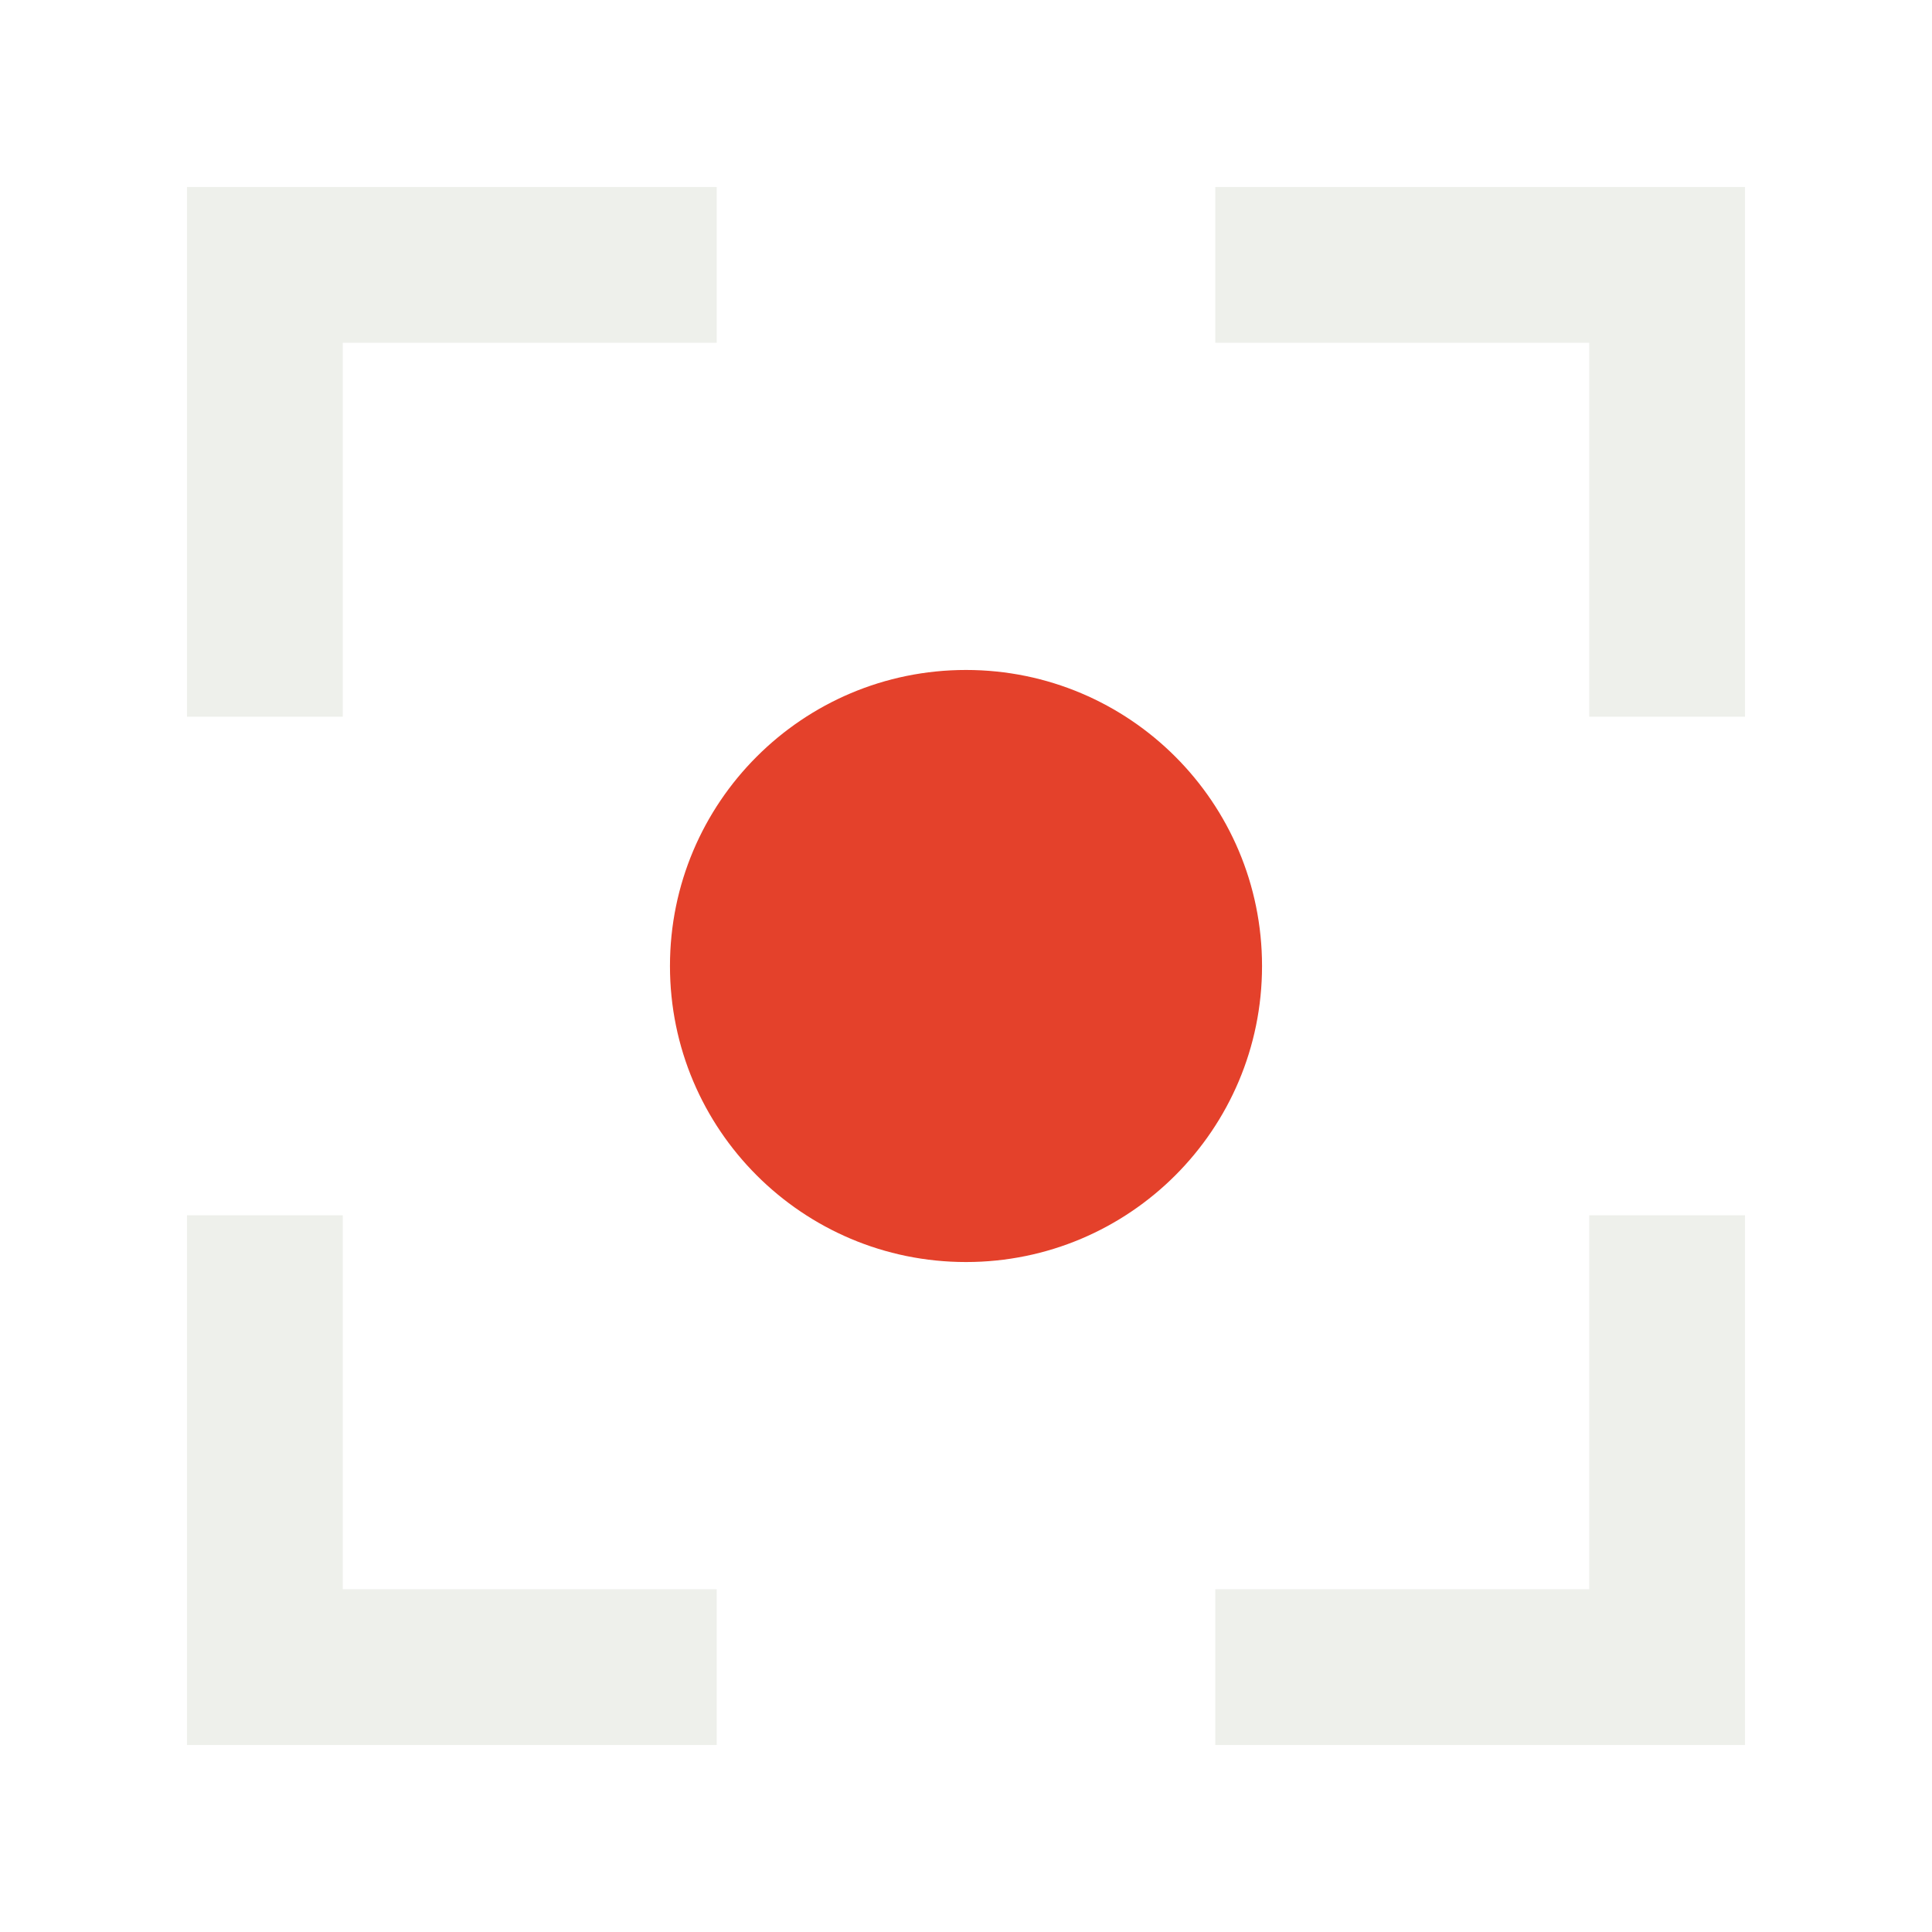
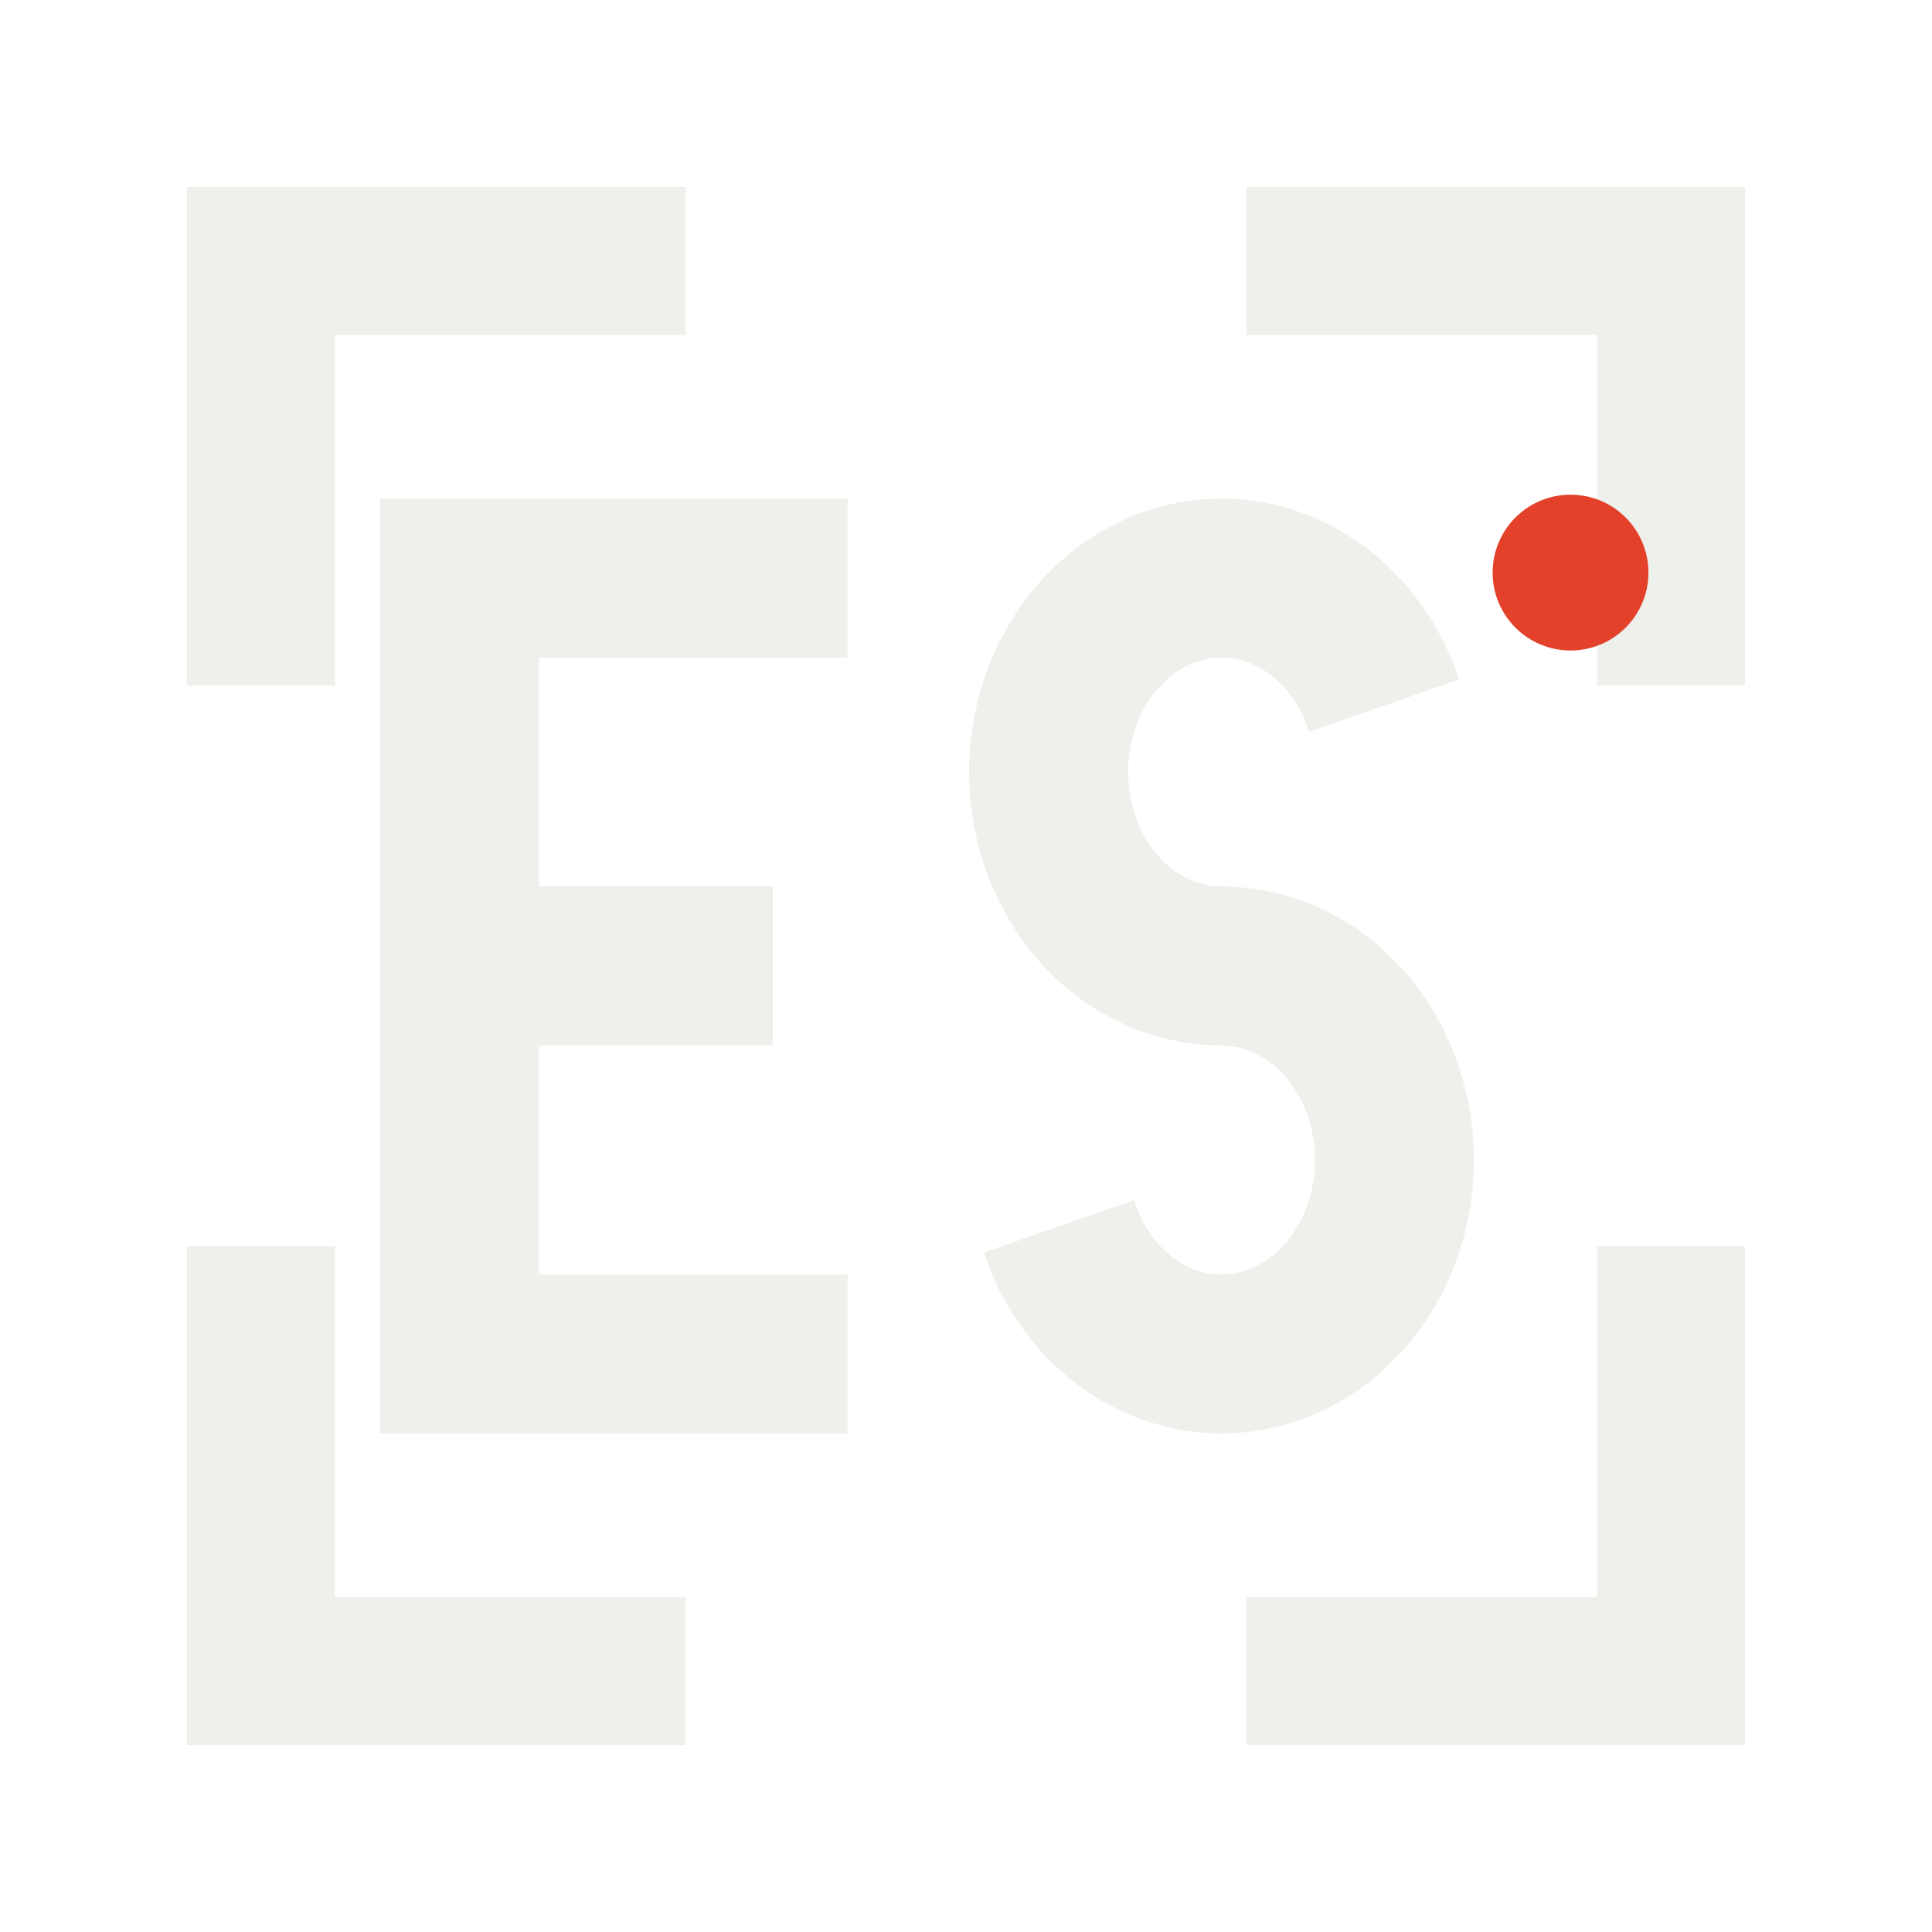
<svg xmlns="http://www.w3.org/2000/svg" viewBox="0 0 124.00 124.00" width="124" height="124" role="img" aria-label="Eneia Estudio">
-   <path d="M12.00 46.00 L22.00 46.00 L22.00 22.00 L46.00 22.00 L46.00 12.00 L22.00 12.00 L12.00 12.00 L12.00 22.00 Z M102.00 22.00 L102.00 46.00 L112.00 46.00 L112.00 22.00 L112.00 12.00 L102.00 12.00 L78.00 12.00 L78.00 22.00 Z M12.00 112.00 L22.00 112.00 L46.00 112.00 L46.00 102.00 L22.00 102.00 L22.00 78.00 L12.00 78.00 L12.00 102.00 Z M78.00 102.00 L78.00 112.00 L102.00 112.00 L112.00 112.00 L112.00 102.00 L112.00 78.00 L102.00 78.00 L102.00 102.00 Z" fill="#EEF0EB" />
-   <circle cx="62.00" cy="62.00" r="19.00" fill="#E4412B" />
+   <path d="M12.00 44.00 L21.50 44.00 L21.50 21.50 L44.00 21.50 L44.00 12.00 L21.50 12.00 L12.00 12.00 L12.00 21.50 Z M102.50 21.50 L102.50 44.00 L112.00 44.00 L112.00 21.50 L112.00 12.00 L102.50 12.00 L80.00 12.00 L80.00 21.50 Z M12.00 112.00 L21.50 112.00 L44.00 112.00 L44.00 102.50 L21.50 102.50 L21.50 80.00 L12.00 80.00 L12.00 102.50 Z M80.00 102.50 L80.00 112.00 L102.50 112.00 L112.00 112.00 L112.00 102.50 L112.00 80.00 L102.50 80.00 L102.50 102.50 Z" fill="#EEF0EB" />
+   <path d="M34.60 32.00 L24.40 32.00 L24.40 42.20 L24.40 56.90 L24.40 67.10 L24.40 81.80 L24.40 92.00 L34.60 92.00 L54.40 92.00 L54.40 81.80 L34.60 81.80 L34.60 67.10 L49.60 67.10 L49.60 56.90 L34.60 56.90 L34.60 42.20 L54.40 42.20 L54.40 32.00 Z M78.14 56.89 L77.88 56.87 L77.62 56.83 L77.36 56.78 L77.10 56.72 L76.84 56.64 L76.58 56.55 L76.33 56.44 L76.07 56.31 L75.82 56.17 L75.57 56.02 L75.33 55.85 L75.09 55.66 L74.85 55.46 L74.62 55.24 L74.40 55.01 L74.19 54.76 L73.98 54.50 L73.78 54.22 L73.60 53.93 L73.42 53.63 L73.26 53.31 L73.11 52.99 L72.97 52.65 L72.84 52.30 L72.73 51.95 L72.64 51.59 L72.56 51.22 L72.50 50.84 L72.45 50.47 L72.42 50.09 L72.40 49.70 L72.40 49.32 L72.42 48.94 L72.46 48.56 L72.51 48.18 L72.57 47.81 L72.66 47.44 L72.76 47.08 L72.87 46.73 L73.00 46.38 L73.14 46.05 L73.29 45.72 L73.46 45.41 L73.63 45.11 L73.82 44.82 L74.02 44.55 L74.23 44.29 L74.45 44.05 L74.67 43.82 L74.90 43.60 L75.14 43.40 L75.38 43.22 L75.62 43.05 L75.87 42.90 L76.12 42.76 L76.38 42.64 L76.63 42.53 L76.89 42.44 L77.15 42.37 L77.41 42.30 L77.67 42.26 L77.93 42.22 L78.19 42.21 L78.45 42.20 L78.71 42.21 L78.97 42.24 L79.23 42.27 L79.49 42.33 L79.75 42.39 L80.01 42.48 L80.27 42.57 L80.52 42.69 L80.78 42.81 L81.03 42.96 L81.28 43.12 L81.52 43.29 L81.76 43.48 L81.99 43.69 L82.22 43.91 L82.44 44.14 L82.65 44.39 L82.86 44.66 L83.05 44.94 L83.24 45.23 L83.41 45.53 L83.57 45.85 L83.72 46.18 L83.86 46.52 L84.02 46.97 L93.65 43.61 L93.45 43.05 L93.37 42.84 L93.15 42.28 L93.06 42.07 L92.82 41.54 L92.72 41.33 L92.45 40.80 L92.34 40.60 L92.05 40.09 L91.93 39.89 L91.62 39.39 L91.49 39.20 L91.15 38.72 L91.01 38.53 L90.66 38.07 L90.51 37.88 L90.14 37.44 L89.97 37.26 L89.58 36.85 L89.41 36.67 L89.00 36.27 L88.82 36.10 L88.39 35.73 L88.20 35.57 L87.76 35.22 L87.55 35.07 L87.10 34.74 L86.89 34.60 L86.42 34.30 L86.19 34.16 L85.71 33.89 L85.48 33.76 L84.99 33.52 L84.75 33.40 L84.25 33.18 L84.00 33.08 L83.49 32.89 L83.23 32.80 L82.71 32.63 L82.45 32.56 L81.93 32.42 L81.66 32.36 L81.13 32.25 L80.86 32.20 L80.33 32.13 L80.05 32.09 L79.52 32.04 L79.24 32.02 L78.70 32.00 L78.42 32.00 L77.89 32.01 L77.61 32.02 L77.07 32.06 L76.80 32.09 L76.26 32.15 L75.99 32.20 L75.46 32.29 L75.19 32.35 L74.66 32.47 L74.40 32.54 L73.88 32.70 L73.62 32.78 L73.11 32.96 L72.85 33.06 L72.35 33.27 L72.10 33.38 L71.61 33.61 L71.37 33.73 L70.89 34.00 L70.66 34.13 L70.19 34.42 L69.97 34.56 L69.51 34.87 L69.30 35.02 L68.86 35.36 L68.66 35.52 L68.23 35.89 L68.04 36.05 L67.62 36.44 L67.45 36.61 L67.05 37.02 L66.88 37.20 L66.50 37.63 L66.35 37.82 L65.99 38.27 L65.84 38.46 L65.50 38.93 L65.36 39.12 L65.05 39.61 L64.92 39.81 L64.62 40.31 L64.51 40.52 L64.23 41.03 L64.13 41.24 L63.87 41.77 L63.78 41.98 L63.55 42.53 L63.47 42.74 L63.26 43.30 L63.19 43.51 L63.01 44.08 L62.94 44.30 L62.78 44.87 L62.73 45.09 L62.60 45.68 L62.56 45.89 L62.45 46.49 L62.41 46.71 L62.33 47.30 L62.31 47.52 L62.25 48.12 L62.24 48.34 L62.21 48.95 L62.20 49.17 L62.20 49.77 L62.21 49.99 L62.23 50.59 L62.24 50.81 L62.29 51.41 L62.32 51.63 L62.39 52.23 L62.42 52.45 L62.52 53.04 L62.57 53.26 L62.69 53.85 L62.74 54.07 L62.90 54.64 L62.96 54.86 L63.14 55.43 L63.21 55.65 L63.41 56.21 L63.49 56.42 L63.71 56.97 L63.81 57.18 L64.06 57.71 L64.16 57.92 L64.43 58.44 L64.54 58.65 L64.83 59.15 L64.96 59.35 L65.27 59.84 L65.41 60.04 L65.74 60.51 L65.89 60.70 L66.24 61.16 L66.40 61.34 L66.77 61.78 L66.94 61.96 L67.33 62.37 L67.51 62.55 L67.92 62.94 L68.10 63.11 L68.53 63.47 L68.73 63.63 L69.17 63.98 L69.38 64.13 L69.83 64.45 L70.05 64.59 L70.52 64.89 L70.75 65.02 L71.23 65.29 L71.46 65.41 L71.96 65.65 L72.20 65.77 L72.70 65.98 L72.95 66.08 L73.47 66.27 L73.72 66.35 L74.24 66.51 L74.50 66.59 L75.03 66.72 L75.30 66.77 L75.83 66.88 L76.10 66.92 L76.64 66.99 L76.91 67.02 L77.45 67.07 L77.72 67.08 L78.26 67.10 L78.66 67.11 L78.92 67.13 L79.18 67.17 L79.44 67.22 L79.70 67.28 L79.96 67.36 L80.22 67.45 L80.47 67.56 L80.73 67.69 L80.98 67.83 L81.23 67.98 L81.47 68.15 L81.71 68.34 L81.95 68.54 L82.18 68.76 L82.40 68.99 L82.61 69.24 L82.82 69.50 L83.02 69.78 L83.20 70.07 L83.38 70.37 L83.54 70.69 L83.69 71.01 L83.83 71.35 L83.96 71.70 L84.07 72.05 L84.16 72.41 L84.24 72.78 L84.30 73.16 L84.35 73.53 L84.38 73.91 L84.40 74.30 L84.40 74.68 L84.38 75.06 L84.34 75.44 L84.29 75.82 L84.23 76.19 L84.14 76.56 L84.04 76.92 L83.93 77.27 L83.80 77.62 L83.66 77.95 L83.51 78.28 L83.34 78.59 L83.17 78.89 L82.98 79.18 L82.78 79.45 L82.57 79.71 L82.35 79.95 L82.13 80.18 L81.90 80.40 L81.66 80.60 L81.42 80.78 L81.18 80.95 L80.93 81.10 L80.68 81.24 L80.42 81.36 L80.17 81.47 L79.91 81.56 L79.65 81.63 L79.39 81.70 L79.13 81.74 L78.87 81.78 L78.61 81.79 L78.35 81.80 L78.09 81.79 L77.83 81.76 L77.57 81.73 L77.31 81.67 L77.05 81.61 L76.79 81.52 L76.53 81.43 L76.28 81.31 L76.02 81.19 L75.77 81.04 L75.52 80.88 L75.28 80.71 L75.04 80.52 L74.81 80.31 L74.58 80.09 L74.36 79.86 L74.15 79.61 L73.94 79.34 L73.75 79.06 L73.56 78.77 L73.39 78.47 L73.23 78.15 L73.08 77.82 L72.94 77.48 L72.78 77.03 L63.15 80.39 L63.35 80.95 L63.43 81.16 L63.65 81.72 L63.74 81.93 L63.98 82.46 L64.08 82.67 L64.35 83.20 L64.46 83.40 L64.75 83.91 L64.87 84.11 L65.18 84.61 L65.31 84.80 L65.65 85.28 L65.79 85.47 L66.14 85.93 L66.29 86.12 L66.66 86.56 L66.83 86.74 L67.22 87.15 L67.39 87.33 L67.80 87.73 L67.98 87.90 L68.41 88.27 L68.60 88.43 L69.04 88.78 L69.25 88.93 L69.70 89.26 L69.91 89.40 L70.38 89.70 L70.61 89.84 L71.09 90.11 L71.32 90.24 L71.81 90.48 L72.05 90.60 L72.55 90.82 L72.80 90.92 L73.31 91.11 L73.57 91.20 L74.09 91.37 L74.35 91.44 L74.87 91.58 L75.14 91.64 L75.67 91.75 L75.94 91.80 L76.47 91.87 L76.75 91.91 L77.28 91.96 L77.56 91.98 L78.10 92.00 L78.38 92.00 L78.91 91.99 L79.19 91.98 L79.73 91.94 L80.00 91.91 L80.54 91.85 L80.81 91.80 L81.34 91.71 L81.61 91.65 L82.14 91.53 L82.40 91.46 L82.92 91.30 L83.18 91.22 L83.69 91.04 L83.95 90.94 L84.45 90.73 L84.70 90.62 L85.19 90.39 L85.43 90.27 L85.91 90.00 L86.14 89.87 L86.61 89.58 L86.83 89.44 L87.29 89.13 L87.50 88.98 L87.94 88.64 L88.14 88.48 L88.57 88.11 L88.76 87.95 L89.18 87.56 L89.35 87.39 L89.75 86.98 L89.92 86.80 L90.30 86.37 L90.45 86.18 L90.81 85.73 L90.96 85.54 L91.30 85.07 L91.44 84.88 L91.75 84.39 L91.88 84.19 L92.18 83.69 L92.29 83.48 L92.57 82.97 L92.67 82.76 L92.93 82.23 L93.02 82.02 L93.25 81.47 L93.33 81.26 L93.54 80.70 L93.61 80.49 L93.79 79.92 L93.86 79.70 L94.02 79.13 L94.07 78.91 L94.20 78.32 L94.24 78.11 L94.35 77.51 L94.39 77.29 L94.47 76.70 L94.49 76.48 L94.55 75.88 L94.56 75.66 L94.59 75.05 L94.60 74.83 L94.60 74.23 L94.59 74.01 L94.57 73.41 L94.56 73.19 L94.51 72.59 L94.48 72.37 L94.41 71.77 L94.38 71.55 L94.28 70.96 L94.23 70.74 L94.11 70.15 L94.06 69.93 L93.90 69.36 L93.84 69.14 L93.66 68.57 L93.59 68.35 L93.39 67.79 L93.31 67.58 L93.09 67.03 L92.99 66.82 L92.74 66.29 L92.64 66.08 L92.37 65.56 L92.26 65.35 L91.97 64.85 L91.84 64.65 L91.53 64.16 L91.39 63.96 L91.06 63.49 L90.91 63.30 L90.56 62.84 L90.40 62.66 L90.03 62.22 L89.86 62.04 L89.47 61.63 L89.29 61.45 L88.88 61.06 L88.70 60.89 L88.27 60.53 L88.07 60.37 L87.63 60.02 L87.42 59.87 L86.97 59.55 L86.75 59.41 L86.28 59.11 L86.05 58.98 L85.57 58.71 L85.34 58.59 L84.84 58.35 L84.60 58.23 L84.10 58.02 L83.85 57.92 L83.33 57.73 L83.08 57.65 L82.56 57.49 L82.30 57.41 L81.77 57.28 L81.50 57.23 L80.97 57.12 L80.70 57.08 L80.16 57.01 L79.89 56.98 L79.35 56.93 L79.08 56.92 L78.54 56.90 Z" fill="#EEF0EB" />
+   <circle cx="100.80" cy="36.75" r="5.00" fill="#E4412B" />
</svg>
